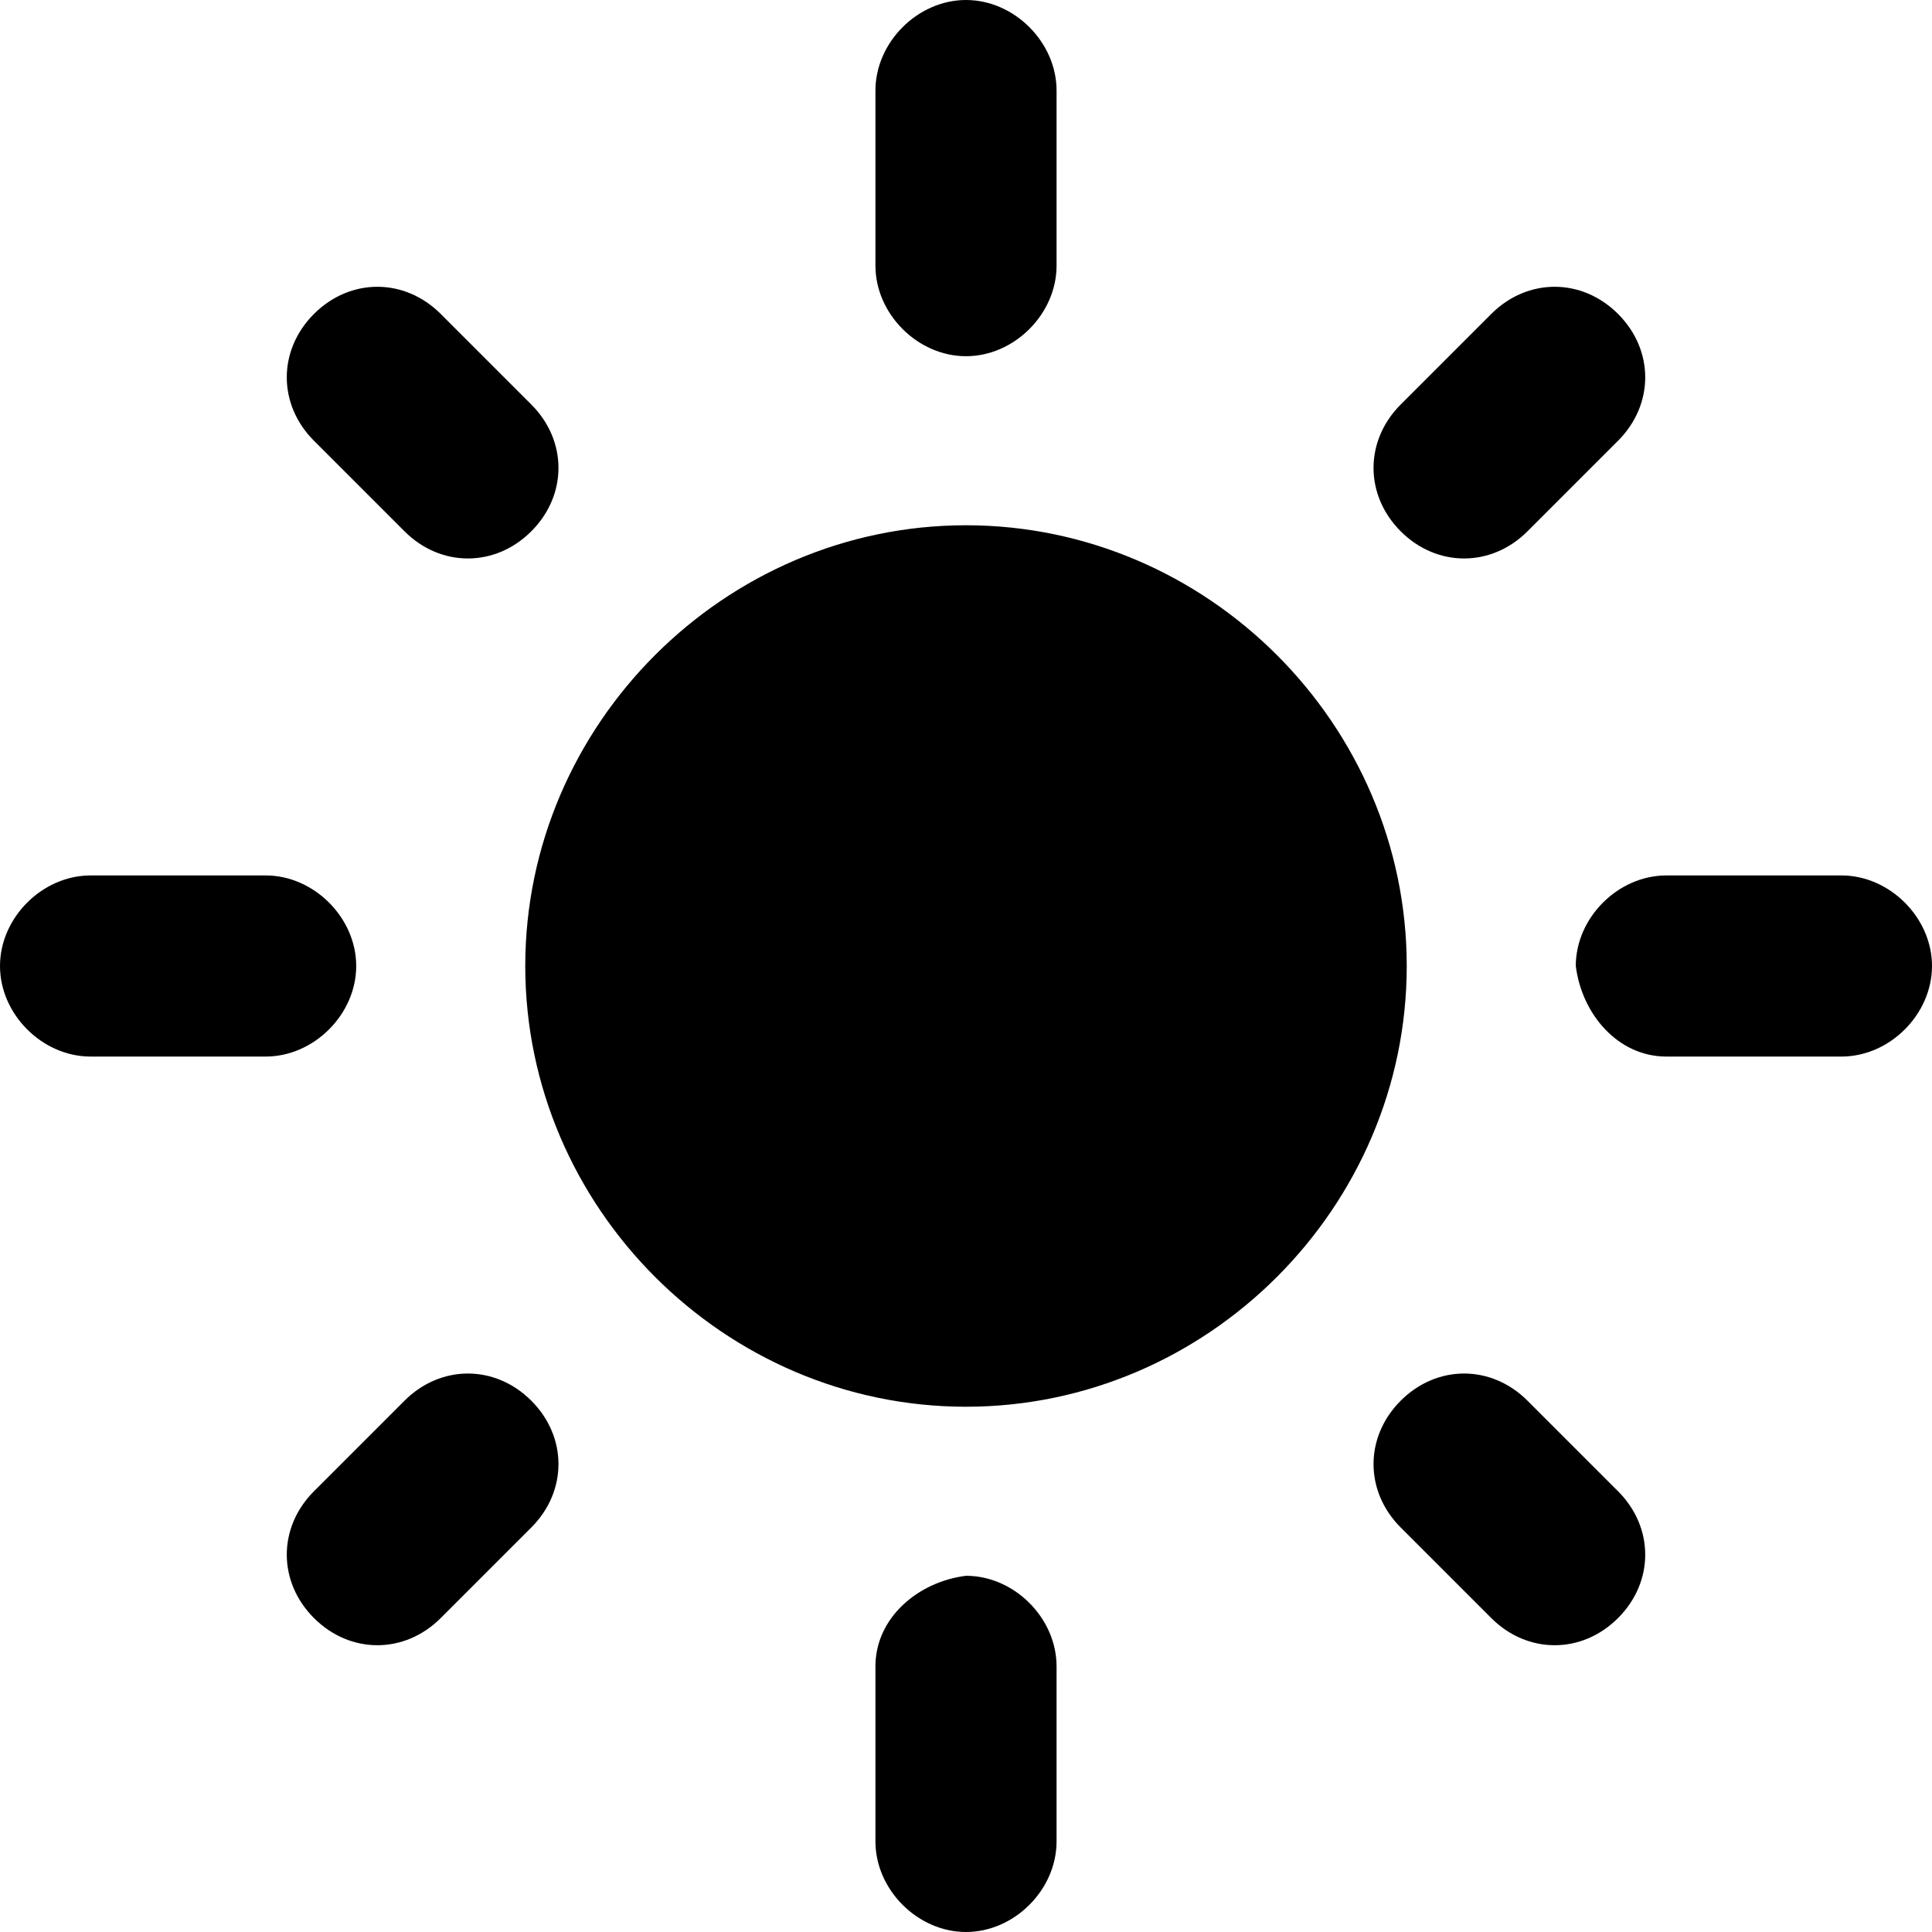
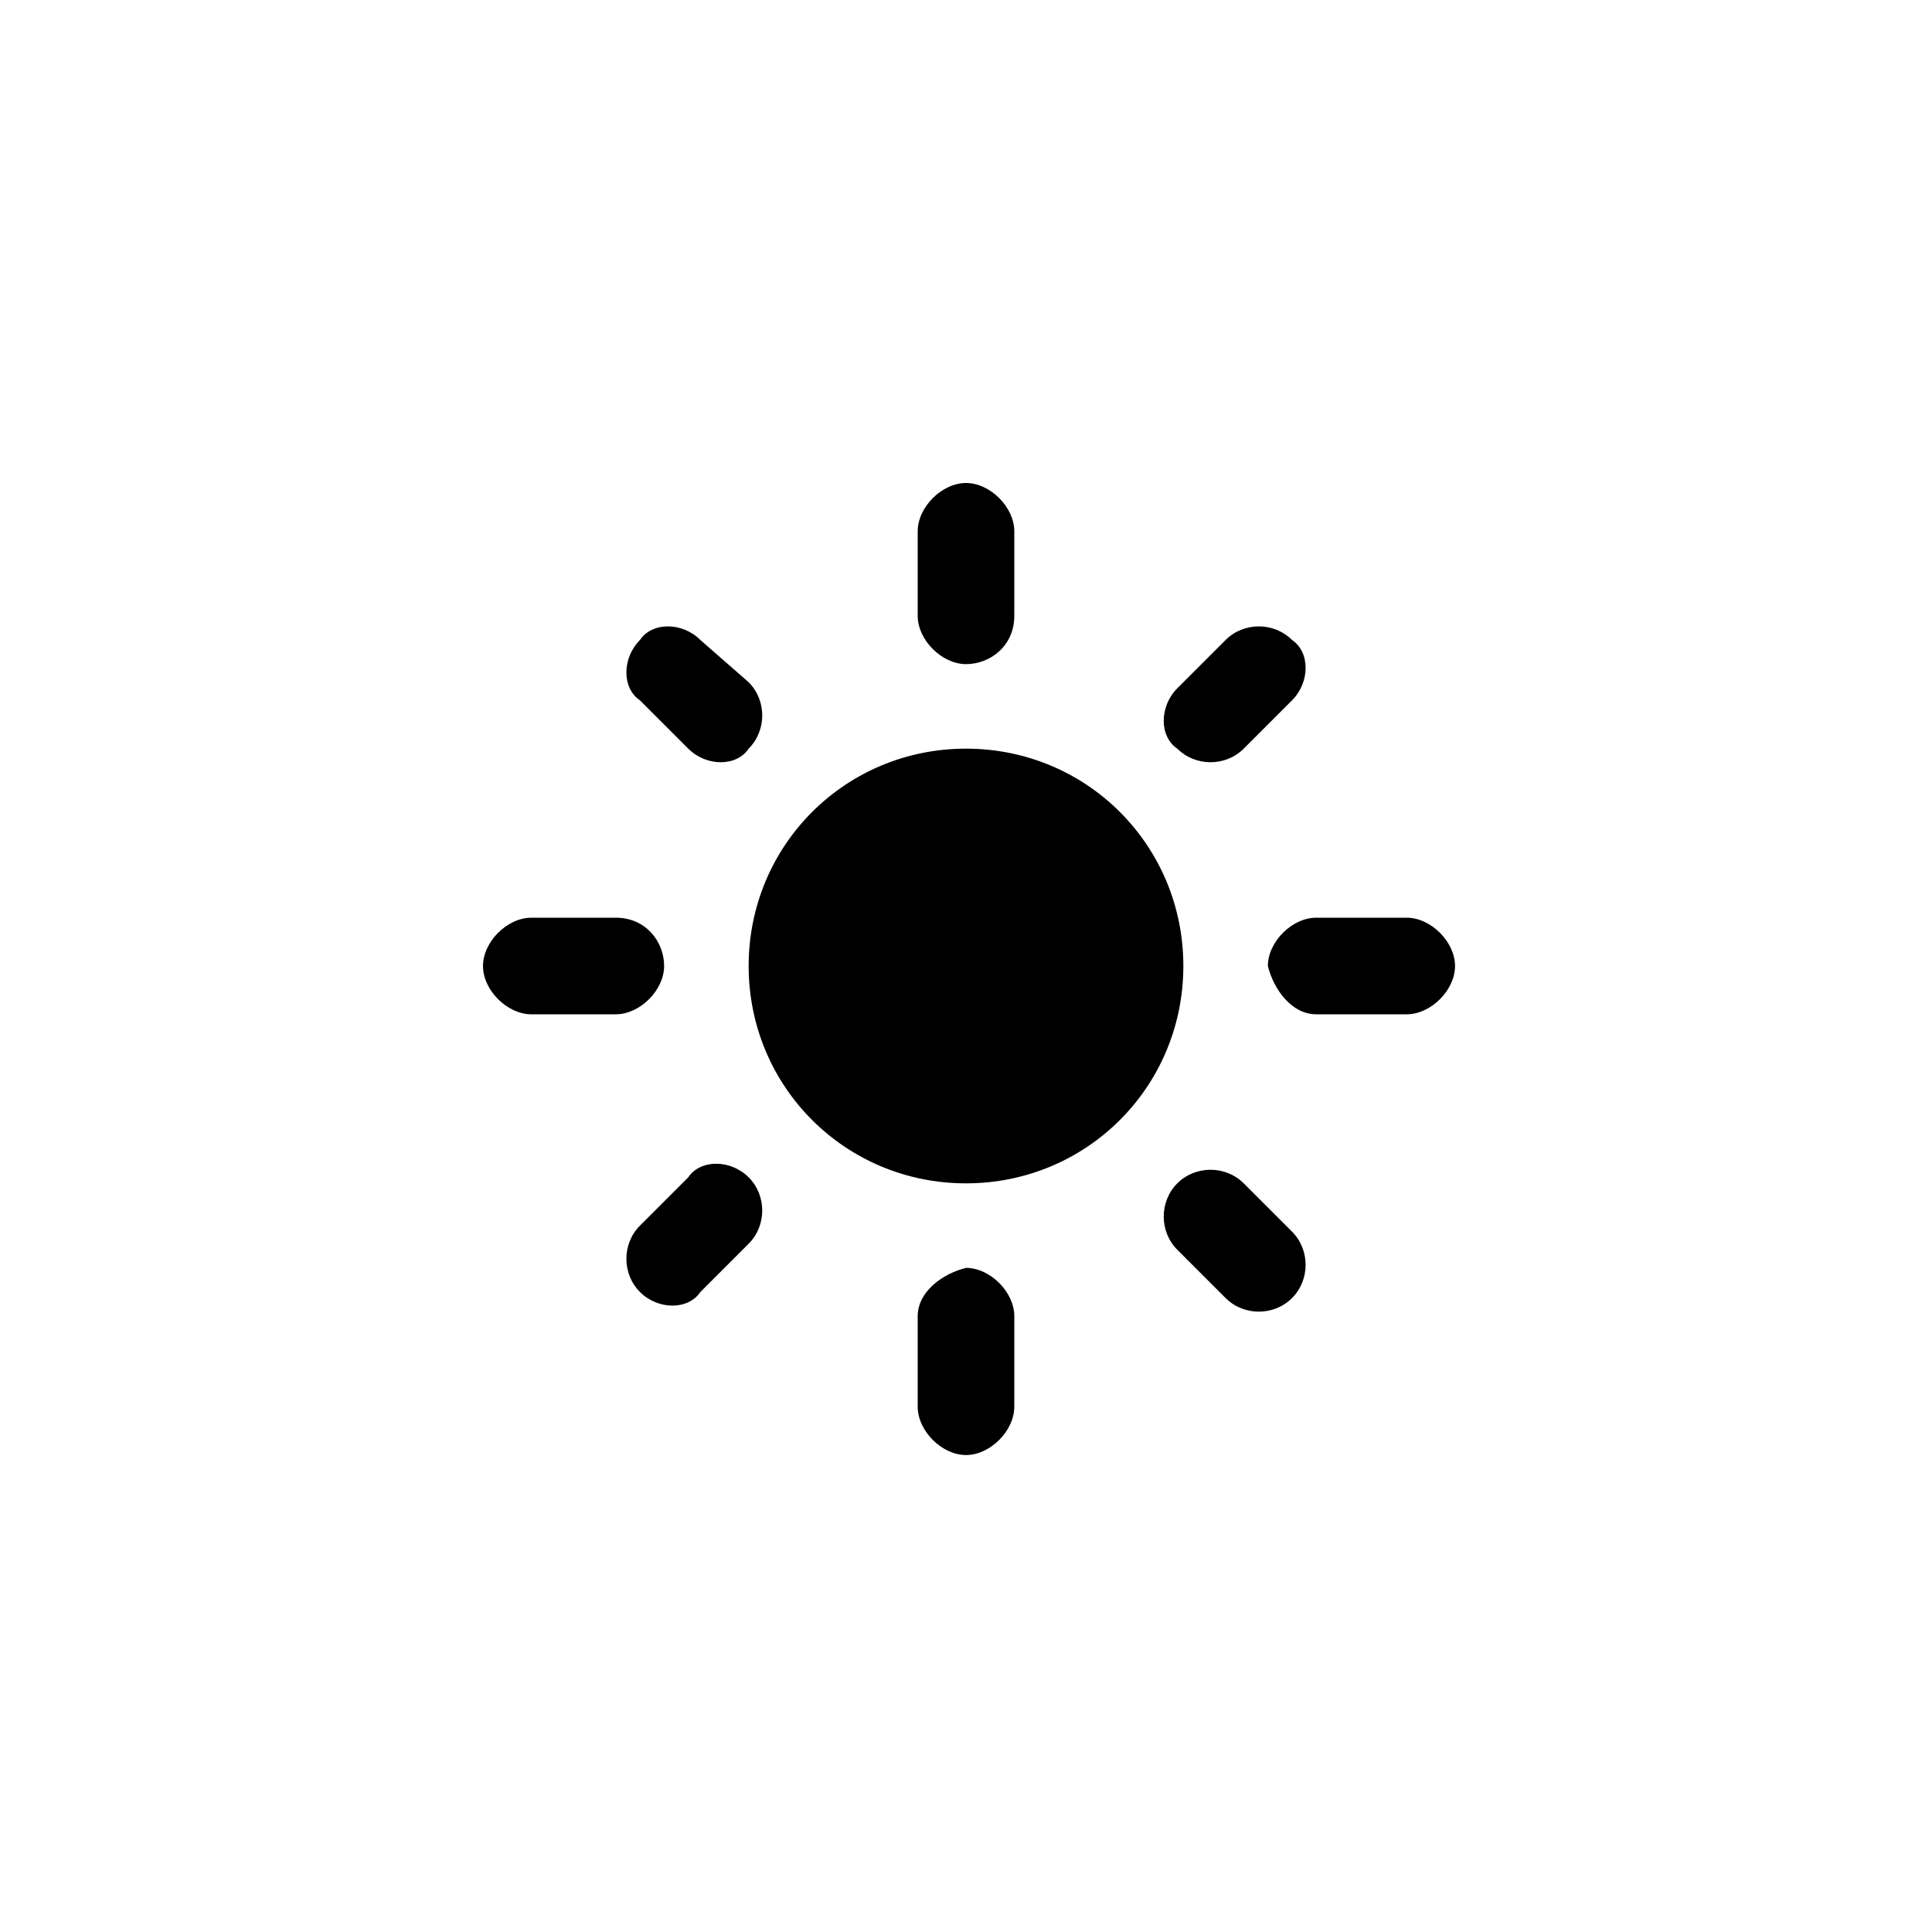
<svg xmlns="http://www.w3.org/2000/svg" viewBox="0 0 32 32">
-   <path d="M16,8.7c-4,0-7.3,3.3-7.3,7.3s3.3,7.3,7.3,7.3s7.3-3.3,7.3-7.3S20,8.7,16,8.7L16,8.7z M1.5,17.5h2.9c0.8,0,1.5-0.7,1.5-1.5c0-0.8-0.7-1.5-1.5-1.5H1.5C0.7,14.5,0,15.2,0,16C0,16.8,0.7,17.5,1.5,17.5z M27.6,17.5h2.9c0.8,0,1.5-0.7,1.5-1.5c0-0.8-0.7-1.5-1.5-1.5h-2.9c-0.8,0-1.5,0.7-1.5,1.5C26.2,16.8,26.8,17.5,27.6,17.5z M14.5,1.5v2.9c0,0.8,0.7,1.5,1.5,1.5c0.8,0,1.5-0.7,1.5-1.5V1.5C17.5,0.7,16.8,0,16,0C15.2,0,14.5,0.7,14.5,1.5z M14.5,27.6v2.9c0,0.8,0.7,1.5,1.5,1.5c0.8,0,1.5-0.7,1.5-1.5v-2.9c0-0.8-0.7-1.5-1.5-1.5C15.2,26.2,14.5,26.8,14.5,27.6z M7.3,5.2c-0.6-0.6-1.5-0.6-2.1,0c-0.6,0.6-0.6,1.5,0,2.1l1.5,1.5c0.6,0.6,1.5,0.6,2.1,0c0.6-0.6,0.6-1.5,0-2.1L7.3,5.2z M25.3,23.2c-0.6-0.6-1.5-0.6-2.1,0c-0.6,0.6-0.6,1.5,0,2.1l1.5,1.5c0.6,0.6,1.5,0.6,2.1,0c0.6-0.6,0.6-1.5,0-2.1L25.3,23.2z M26.8,7.3c0.6-0.6,0.6-1.5,0-2.1c-0.6-0.6-1.5-0.6-2.1,0l-1.5,1.5c-0.6,0.6-0.6,1.5,0,2.1s1.5,0.6,2.1,0L26.8,7.3z M8.8,25.3c0.6-0.6,0.6-1.5,0-2.1c-0.6-0.6-1.5-0.6-2.1,0l-1.5,1.5c-0.6,0.6-0.6,1.5,0,2.1c0.6,0.6,1.5,0.6,2.1,0L8.8,25.3z" />
+   <path d="M16,12.4c-2,0-3.6,1.6-3.6,3.6s1.6,3.6,3.6,3.6s3.6-1.6,3.6-3.6S18,12.4,16,12.4L16,12.4z M8.8,16.8h1.4c0.4,0,0.8-0.4,0.8-0.8s-0.3-0.8-0.8-0.8H8.8C8.4,15.2,8,15.6,8,16S8.4,16.8,8.8,16.8z M21.8,16.8h1.5c0.4,0,0.8-0.4,0.8-0.8s-0.4-0.8-0.8-0.8h-1.5c-0.4,0-0.8,0.4-0.8,0.8C21.1,16.4,21.4,16.8,21.8,16.8z M15.2,8.8v1.4c0,0.4,0.4,0.8,0.8,0.8s0.8-0.3,0.8-0.8V8.8C16.8,8.4,16.4,8,16,8S15.2,8.4,15.2,8.8z M15.2,21.8v1.5c0,0.4,0.4,0.8,0.8,0.8s0.8-0.4,0.8-0.8v-1.5c0-0.4-0.4-0.8-0.8-0.8C15.6,21.1,15.2,21.4,15.2,21.8z M11.6,10.6c-0.3-0.3-0.8-0.3-1,0c-0.3,0.3-0.3,0.8,0,1l0.8,0.8c0.3,0.3,0.8,0.3,1,0c0.3-0.3,0.3-0.8,0-1.1L11.6,10.6z M20.6,19.6c-0.3-0.3-0.8-0.3-1.1,0c-0.3,0.3-0.3,0.8,0,1.1l0.8,0.8c0.3,0.3,0.8,0.3,1.1,0c0.3-0.3,0.3-0.8,0-1.1L20.6,19.6z M21.4,11.6c0.3-0.3,0.3-0.8,0-1c-0.3-0.3-0.8-0.3-1.1,0l-0.8,0.8c-0.3,0.3-0.3,0.8,0,1c0.3,0.3,0.8,0.3,1.1,0L21.4,11.6z M12.4,20.6c0.3-0.3,0.3-0.8,0-1.1c-0.3-0.3-0.8-0.3-1,0l-0.8,0.8c-0.3,0.3-0.3,0.8,0,1.1c0.3,0.3,0.8,0.3,1,0L12.4,20.6z" />
</svg>
